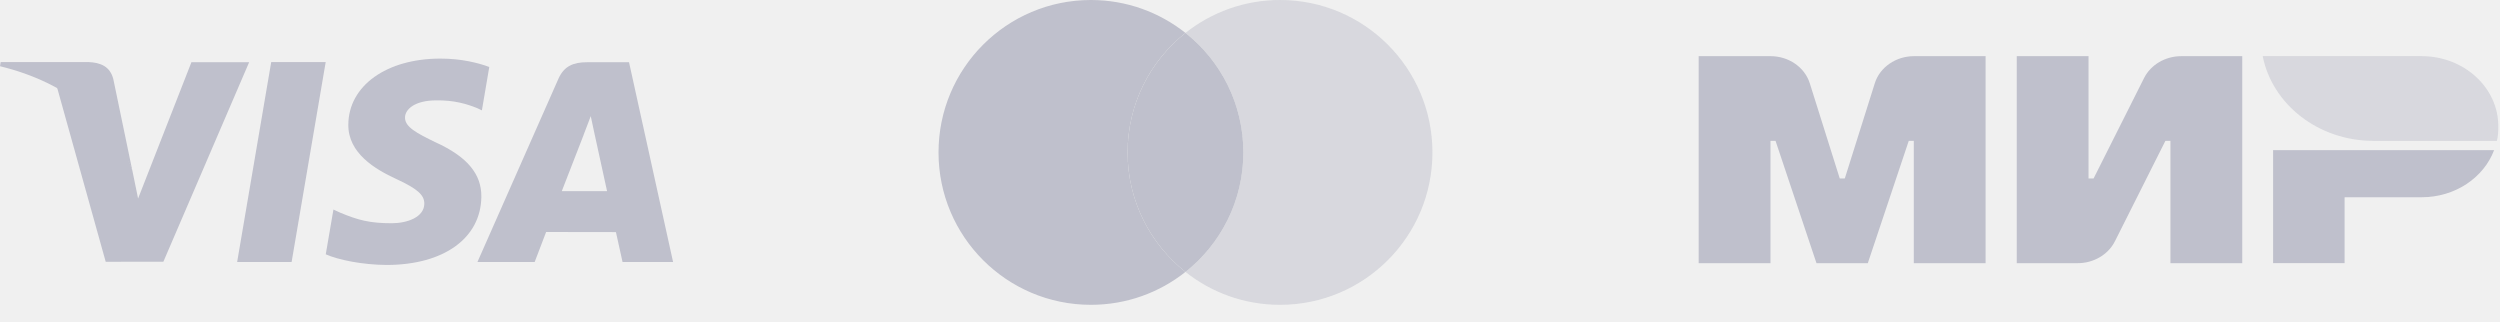
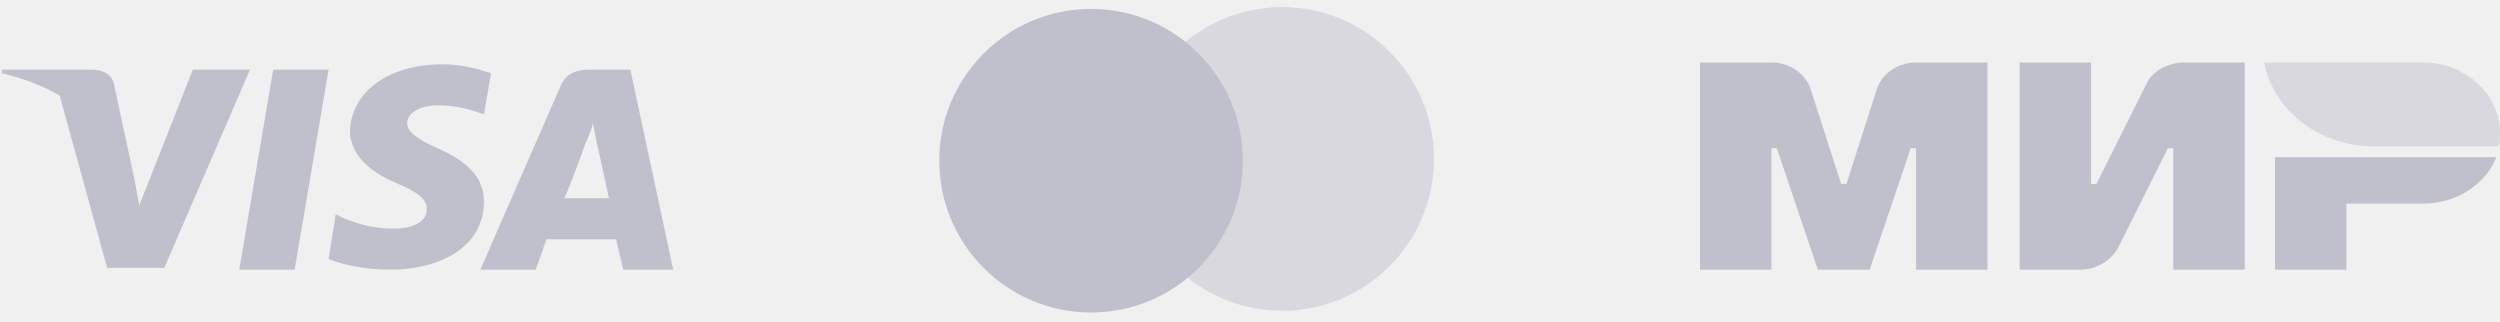
- <svg xmlns="http://www.w3.org/2000/svg" width="140" height="18" viewBox="0 0 140 18" fill="none">
-   <g opacity="0.5">
-     <path d="M13.28 14.672L15.188 3.475H18.239L16.33 14.672H13.28Z" fill="#8E90A7" />
-     <path d="M27.399 3.751C26.794 3.525 25.846 3.281 24.663 3.281C21.649 3.281 19.523 4.799 19.506 6.975C19.488 8.586 21.023 9.484 22.181 10.019C23.369 10.566 23.767 10.918 23.762 11.407C23.755 12.159 22.814 12.501 21.937 12.501C20.715 12.501 20.067 12.331 19.065 11.915L18.672 11.735L18.242 14.242C18.956 14.555 20.274 14.826 21.643 14.838C24.85 14.838 26.933 13.338 26.956 11.015C26.968 9.739 26.155 8.771 24.394 7.97C23.326 7.454 22.674 7.107 22.681 6.584C22.681 6.118 23.234 5.621 24.429 5.621C25.426 5.605 26.149 5.823 26.713 6.051L26.986 6.181L27.399 3.751Z" fill="#8E90A7" />
-     <path d="M35.225 3.485H32.866C32.136 3.485 31.589 3.686 31.27 4.415L26.736 14.673H29.941C29.941 14.673 30.465 13.296 30.583 12.992C30.934 12.992 34.046 12.998 34.492 12.998C34.583 13.389 34.863 14.673 34.863 14.673H37.693L35.225 3.485ZM31.461 10.702C31.713 10.056 32.677 7.572 32.677 7.572C32.659 7.602 32.927 6.925 33.082 6.504L33.288 7.469C33.288 7.469 33.873 10.142 33.995 10.703H31.461V10.702Z" fill="#8E90A7" />
-     <path d="M10.72 3.483L7.733 11.118L7.415 9.567C6.858 7.779 5.124 5.838 3.188 4.869L5.92 14.66L9.149 14.656L13.952 3.483H10.72Z" fill="#8E90A7" />
-     <path d="M4.96 3.476H0.039L0 3.709C3.829 4.635 6.362 6.876 7.414 9.568L6.344 4.423C6.16 3.715 5.624 3.503 4.96 3.476Z" fill="#8E90A7" />
-     <path d="M63.145 8.535C63.145 5.822 64.414 3.406 66.386 1.844C64.931 0.692 63.092 0 61.092 0C56.377 0 52.557 3.822 52.557 8.535C52.557 13.25 56.377 17.07 61.092 17.07C63.092 17.07 64.931 16.382 66.386 15.227C64.414 13.664 63.145 11.25 63.145 8.535Z" fill="#8E90A7" />
-     <path d="M63.145 8.535C63.145 11.249 64.414 13.664 66.386 15.228C68.36 13.664 69.627 11.249 69.627 8.535C69.627 5.822 68.36 3.406 66.386 1.845C64.414 3.406 63.145 5.823 63.145 8.535Z" fill="#8E90A7" />
-     <path d="M71.681 0C69.68 0 67.842 0.692 66.387 1.844C68.361 3.406 69.627 5.823 69.627 8.535C69.627 11.249 68.361 13.664 66.387 15.227C67.841 16.382 69.68 17.07 71.681 17.07C76.396 17.07 80.216 13.25 80.216 8.535C80.216 3.822 76.396 0 71.681 0Z" fill="#8E90A7" fill-opacity="0.5" />
-     <g clip-path="url(#clip0_421_6916)">
-       <path d="M120.068 4.37L117.241 9.994H116.958V3.145H112.938V14.738H116.346C117.241 14.738 118.058 14.262 118.435 13.512L121.262 7.888H121.545V14.738H125.566V3.145H122.157C121.262 3.145 120.445 3.62 120.068 4.37Z" fill="#8E90A7" />
-       <path d="M104.99 4.659L103.309 9.994H103.026L101.346 4.659C101.063 3.765 100.168 3.145 99.147 3.145H95.126V14.738H99.147V7.888H99.43L101.723 14.738H104.597L106.89 7.888H107.173V14.738H111.194V3.145H107.189C106.168 3.145 105.272 3.765 104.99 4.659Z" fill="#8E90A7" />
-       <path d="M127.293 8.407V14.737H131.298V11.046H135.617C137.487 11.046 139.089 9.95 139.67 8.407H127.293Z" fill="#8E90A7" />
-       <path d="M135.618 3.145H126.712C127.246 5.841 129.822 7.888 132.916 7.888H139.827C139.89 7.629 139.905 7.369 139.905 7.095C139.921 4.918 137.989 3.145 135.618 3.145Z" fill="#8E90A7" fill-opacity="0.5" />
-     </g>
+ <svg xmlns="http://www.w3.org/2000/svg" version="1.1" id="Слой_1" x="0px" y="0px" viewBox="0 0 140 18" style="enable-background:new 0 0 140 18;" xml:space="preserve">
+   <style type="text/css">
+ 	.st0{opacity:0.5;}
+ 	.st1{fill:#8E90A7;}
+ 	.st2{fill:#8E90A7;fill-opacity:0.5;}
+ </style>
+   <g class="st0">
+     <path class="st1" d="M13.4,15.1l1.9-11.2h3.1l-1.9,11.2H13.4z" />
+     <path class="st1" d="M27.5,4.1c-0.6-0.2-1.6-0.5-2.7-0.5c-3,0-5.1,1.5-5.2,3.7c0,1.6,1.5,2.5,2.7,3c1.2,0.5,1.6,0.9,1.6,1.4   c0,0.8-0.9,1.1-1.8,1.1c-1.2,0-1.9-0.2-2.9-0.6l-0.4-0.2l-0.4,2.5c0.7,0.3,2,0.6,3.4,0.6c3.2,0,5.3-1.5,5.3-3.8   c0-1.3-0.8-2.2-2.6-3c-1.1-0.5-1.7-0.9-1.7-1.4c0-0.5,0.6-1,1.7-1c1,0,1.7,0.2,2.3,0.4l0.3,0.1L27.5,4.1z" />
+     <path id="_x3C_Контур_x3E_" class="st1" d="M35.3,3.9H33c-0.7,0-1.3,0.2-1.6,0.9l-4.5,10.3H30c0,0,0.5-1.4,0.6-1.7   c0.4,0,3.5,0,3.9,0c0.1,0.4,0.4,1.7,0.4,1.7h2.8L35.3,3.9z M31.6,11.1c0.3-0.6,1.2-3.1,1.2-3.1c0,0,0.3-0.6,0.4-1.1l0.2,1   c0,0,0.6,2.7,0.7,3.2L31.6,11.1L31.6,11.1z" />
+     <path class="st1" d="M10.8,3.9l-3,7.6L7.5,9.9C7,8.2,5.2,6.2,3.3,5.2L6,15l3.2,0L14,3.9H10.8z" />
+     <path class="st1" d="M5.1,3.9H0.1l0,0.2C3.9,5,6.5,7.3,7.5,9.9L6.4,4.8C6.3,4.1,5.7,3.9,5.1,3.9z" />
+     <path class="st1" d="M120.2,4.7l-2.8,5.6h-0.3V3.5h-4v11.6h3.4c0.9,0,1.7-0.5,2.1-1.2l2.8-5.6h0.3v6.8h4V3.5h-3.4   C121.4,3.5,120.5,4,120.2,4.7z" />
+     <path class="st1" d="M105.1,5l-1.7,5.3h-0.3L101.4,5c-0.3-0.9-1.2-1.5-2.2-1.5h-4v11.6h4V8.3h0.3l2.3,6.8h2.9l2.3-6.8h0.3v6.8h4   V3.5h-4C106.3,3.5,105.4,4.1,105.1,5z" />
+     <path class="st1" d="M127.4,8.8v6.3h4v-3.7h4.3c1.9,0,3.5-1.1,4.1-2.6H127.4z" />
+     <path class="st2" d="M135.7,3.5h-8.9c0.5,2.7,3.1,4.7,6.2,4.7h6.9C140,8,140,7.7,140,7.5C140,5.3,138.1,3.5,135.7,3.5z" />
+     <circle class="st2" cx="71.8" cy="8.9" r="8.5" />
+     <circle class="st1" cx="61.1" cy="9" r="8.5" />
  </g>
-   <defs>
-     <clipPath id="clip0_421_6916">
-       <rect width="44.921" height="11.679" fill="white" transform="translate(95.0791 3.11523)" />
-     </clipPath>
-   </defs>
</svg>
